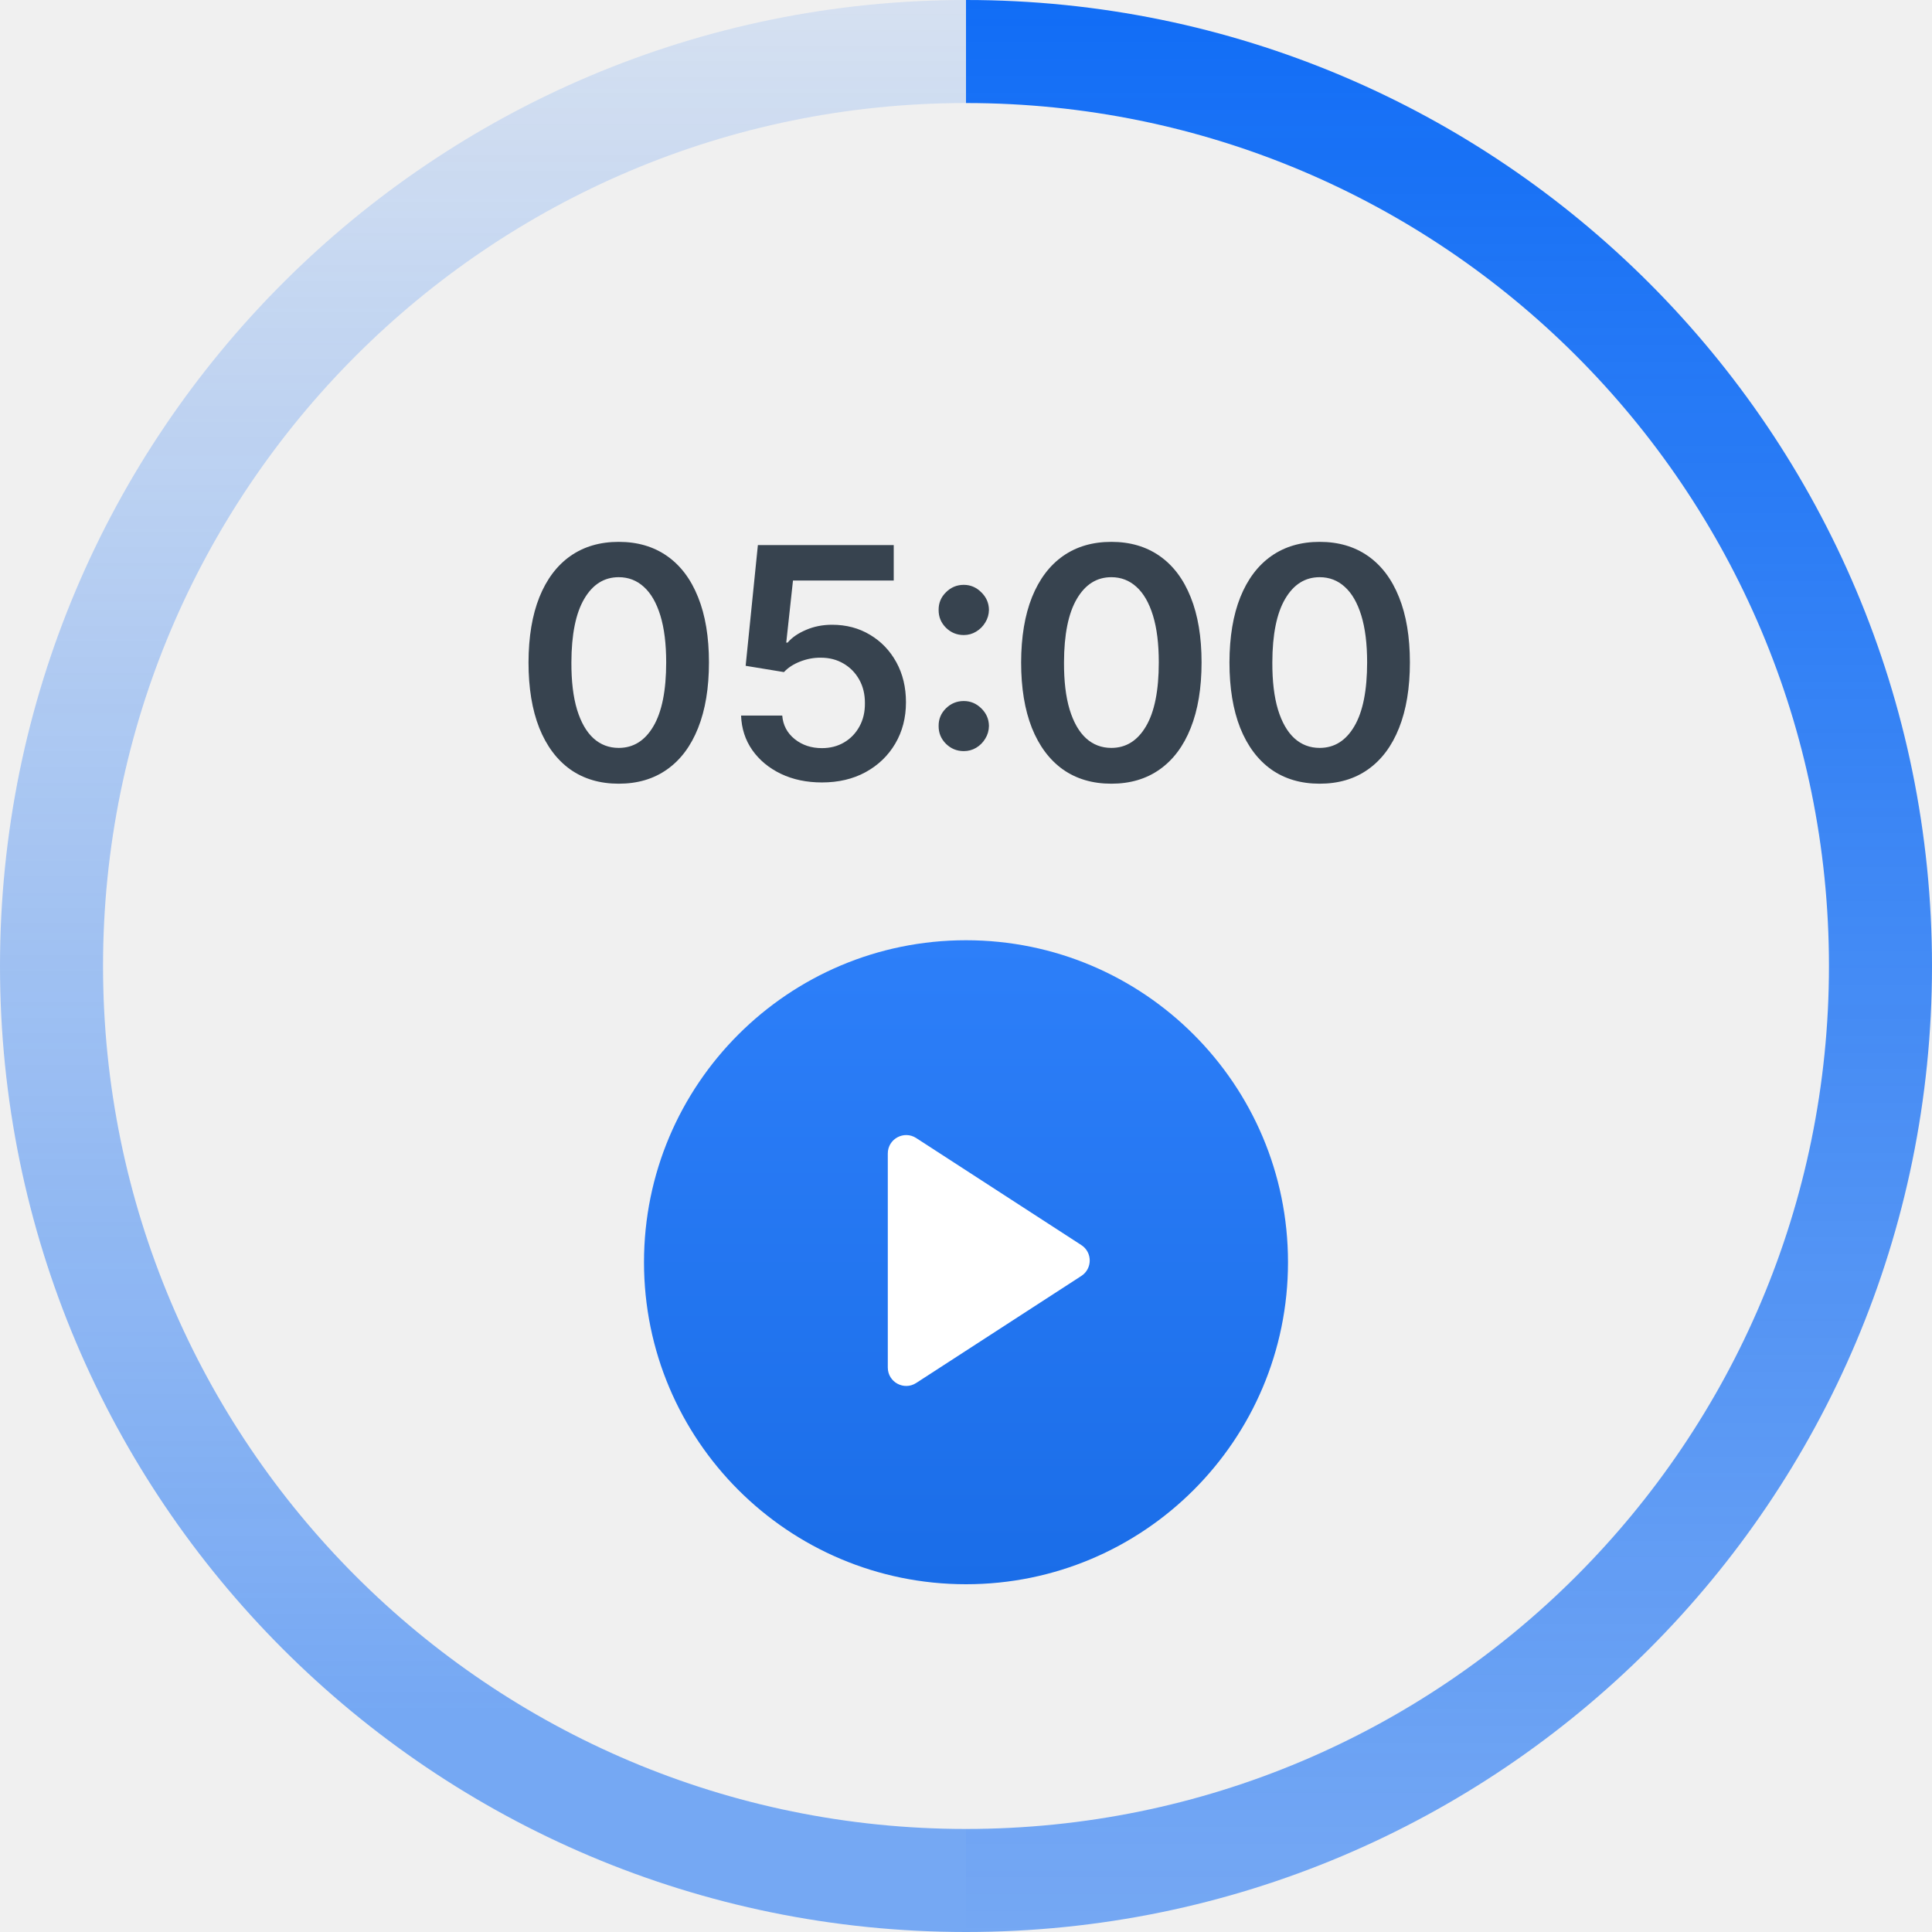
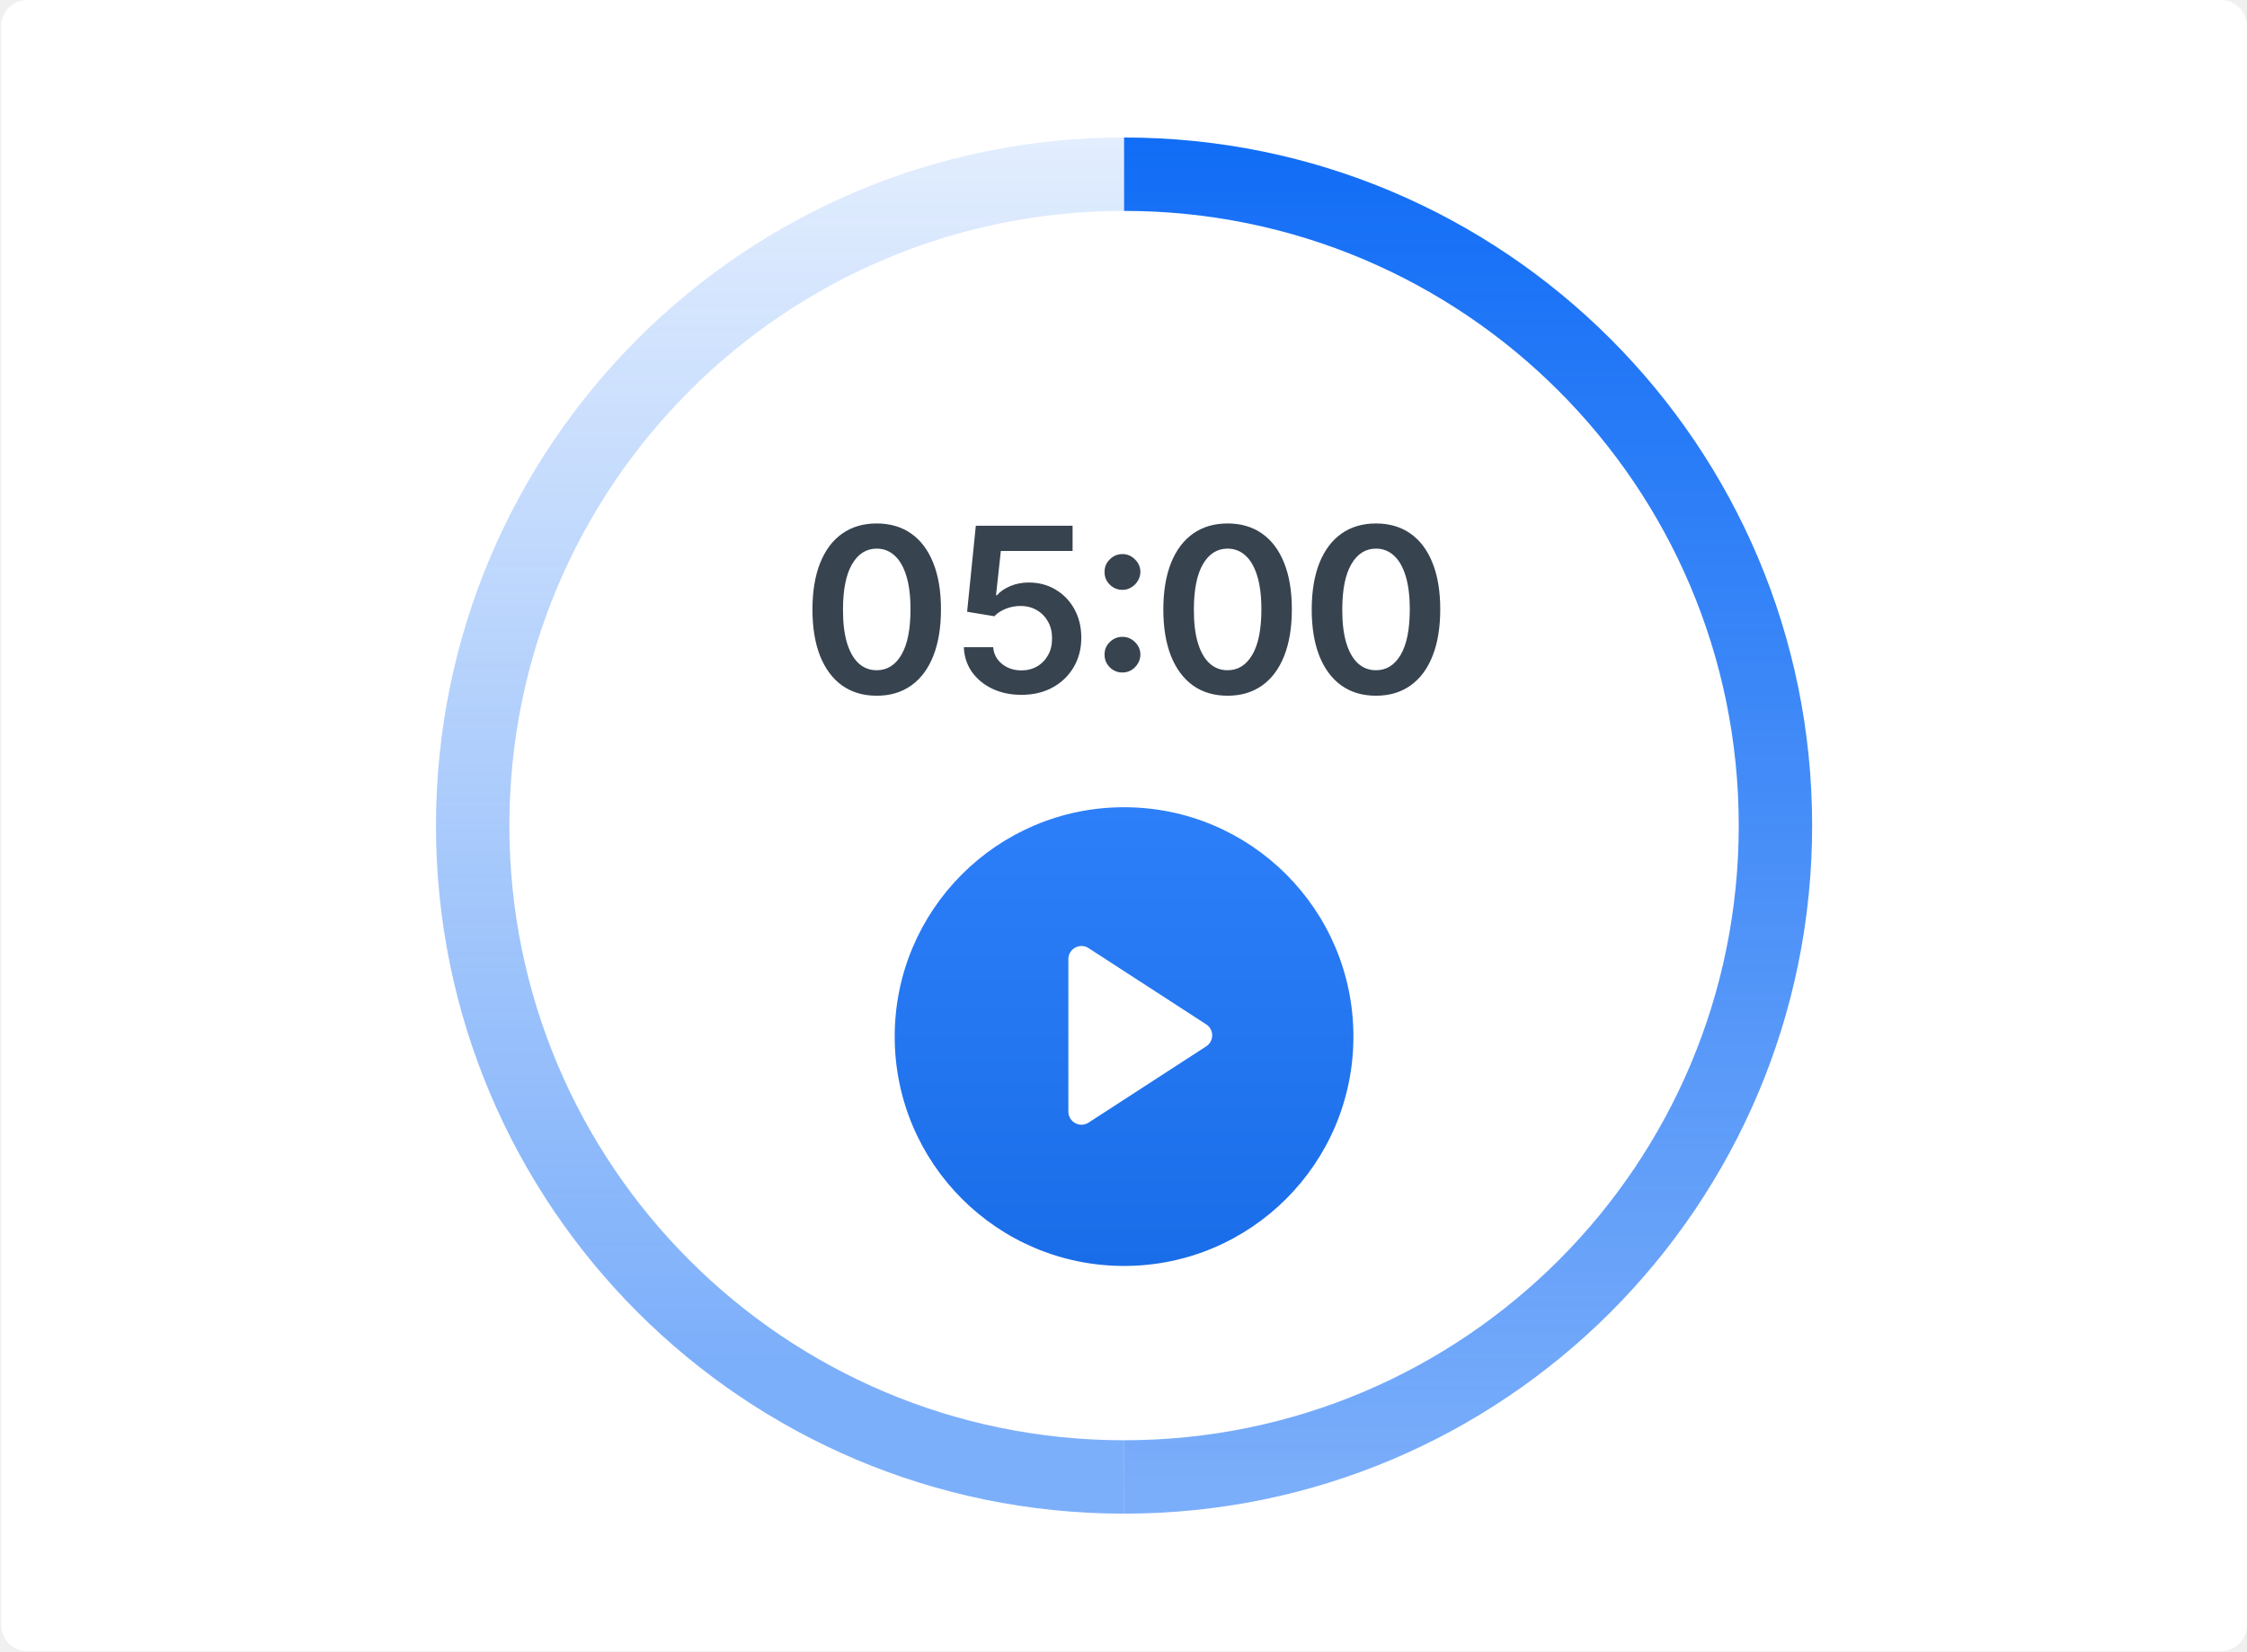
- <svg xmlns="http://www.w3.org/2000/svg" width="300" height="300" viewBox="0 0 300 300" fill="none">
-   <path d="M96.077 121.692C93.153 121.692 90.644 120.952 88.548 119.473C86.465 117.981 84.861 115.833 83.737 113.028C82.624 110.21 82.067 106.819 82.067 102.854C82.079 98.888 82.642 95.514 83.754 92.733C84.879 89.939 86.483 87.808 88.566 86.341C90.661 84.873 93.165 84.139 96.077 84.139C98.989 84.139 101.492 84.873 103.587 86.341C105.683 87.808 107.286 89.939 108.399 92.733C109.524 95.526 110.086 98.9 110.086 102.854C110.086 106.831 109.524 110.228 108.399 113.045C107.286 115.851 105.683 117.993 103.587 119.473C101.504 120.952 99.001 121.692 96.077 121.692ZM96.077 116.135C98.349 116.135 100.143 115.016 101.457 112.779C102.782 110.53 103.445 107.221 103.445 102.854C103.445 99.965 103.143 97.539 102.54 95.574C101.936 93.609 101.084 92.129 99.983 91.135C98.882 90.129 97.58 89.626 96.077 89.626C93.816 89.626 92.028 90.75 90.715 92.999C89.401 95.236 88.738 98.521 88.726 102.854C88.714 105.754 89.004 108.192 89.596 110.169C90.2 112.146 91.052 113.637 92.153 114.643C93.254 115.638 94.561 116.135 96.077 116.135ZM127.627 121.497C125.26 121.497 123.141 121.053 121.271 120.165C119.401 119.266 117.915 118.035 116.814 116.472C115.725 114.91 115.145 113.122 115.074 111.11H121.466C121.584 112.601 122.23 113.821 123.401 114.768C124.573 115.703 125.982 116.17 127.627 116.17C128.918 116.17 130.066 115.874 131.072 115.282C132.078 114.691 132.871 113.868 133.451 112.814C134.031 111.761 134.315 110.559 134.303 109.21C134.315 107.837 134.025 106.618 133.433 105.552C132.842 104.487 132.031 103.653 131.001 103.049C129.971 102.433 128.787 102.126 127.45 102.126C126.361 102.114 125.289 102.315 124.236 102.729C123.182 103.144 122.348 103.688 121.732 104.363L115.784 103.386L117.684 84.636H138.778V90.14H123.135L122.088 99.782H122.301C122.975 98.989 123.928 98.332 125.159 97.811C126.39 97.278 127.74 97.012 129.208 97.012C131.409 97.012 133.374 97.533 135.102 98.574C136.831 99.604 138.192 101.025 139.186 102.836C140.181 104.647 140.678 106.718 140.678 109.05C140.678 111.453 140.121 113.596 139.009 115.478C137.908 117.348 136.375 118.822 134.41 119.899C132.457 120.964 130.196 121.497 127.627 121.497ZM149.656 116.632C148.579 116.632 147.656 116.253 146.887 115.496C146.117 114.726 145.738 113.803 145.75 112.726C145.738 111.66 146.117 110.749 146.887 109.991C147.656 109.234 148.579 108.855 149.656 108.855C150.698 108.855 151.604 109.234 152.373 109.991C153.154 110.749 153.551 111.66 153.563 112.726C153.551 113.448 153.361 114.105 152.994 114.697C152.639 115.288 152.166 115.762 151.574 116.117C150.994 116.46 150.355 116.632 149.656 116.632ZM149.656 98.61C148.579 98.61 147.656 98.231 146.887 97.474C146.117 96.704 145.738 95.781 145.75 94.704C145.738 93.638 146.117 92.727 146.887 91.969C147.656 91.2 148.579 90.815 149.656 90.815C150.698 90.815 151.604 91.2 152.373 91.969C153.154 92.727 153.551 93.638 153.563 94.704C153.551 95.414 153.361 96.065 152.994 96.657C152.639 97.249 152.166 97.722 151.574 98.077C150.994 98.432 150.355 98.61 149.656 98.61ZM172.569 121.692C169.645 121.692 167.136 120.952 165.04 119.473C162.957 117.981 161.353 115.833 160.229 113.028C159.116 110.21 158.56 106.819 158.56 102.854C158.571 98.888 159.134 95.514 160.246 92.733C161.371 89.939 162.975 87.808 165.058 86.341C167.153 84.873 169.657 84.139 172.569 84.139C175.481 84.139 177.984 84.873 180.08 86.341C182.175 87.808 183.779 89.939 184.891 92.733C186.016 95.526 186.578 98.9 186.578 102.854C186.578 106.831 186.016 110.228 184.891 113.045C183.779 115.851 182.175 117.993 180.08 119.473C177.996 120.952 175.493 121.692 172.569 121.692ZM172.569 116.135C174.842 116.135 176.635 115.016 177.949 112.779C179.275 110.53 179.937 107.221 179.937 102.854C179.937 99.965 179.636 97.539 179.032 95.574C178.428 93.609 177.576 92.129 176.475 91.135C175.374 90.129 174.072 89.626 172.569 89.626C170.308 89.626 168.521 90.75 167.207 92.999C165.893 95.236 165.23 98.521 165.218 102.854C165.206 105.754 165.496 108.192 166.088 110.169C166.692 112.146 167.544 113.637 168.645 114.643C169.746 115.638 171.054 116.135 172.569 116.135ZM204.918 121.692C201.995 121.692 199.485 120.952 197.39 119.473C195.307 117.981 193.703 115.833 192.578 113.028C191.466 110.21 190.909 106.819 190.909 102.854C190.921 98.888 191.483 95.514 192.596 92.733C193.721 89.939 195.325 87.808 197.408 86.341C199.503 84.873 202.007 84.139 204.918 84.139C207.83 84.139 210.334 84.873 212.429 86.341C214.524 87.808 216.128 89.939 217.241 92.733C218.365 95.526 218.928 98.9 218.928 102.854C218.928 106.831 218.365 110.228 217.241 113.045C216.128 115.851 214.524 117.993 212.429 119.473C210.346 120.952 207.842 121.692 204.918 121.692ZM204.918 116.135C207.191 116.135 208.985 115.016 210.298 112.779C211.624 110.53 212.287 107.221 212.287 102.854C212.287 99.965 211.985 97.539 211.382 95.574C210.778 93.609 209.926 92.129 208.825 91.135C207.724 90.129 206.422 89.626 204.918 89.626C202.658 89.626 200.87 90.75 199.556 92.999C198.242 95.236 197.579 98.521 197.568 102.854C197.556 105.754 197.846 108.192 198.438 110.169C199.041 112.146 199.894 113.637 200.994 114.643C202.095 115.638 203.403 116.135 204.918 116.135Z" fill="#37434F" />
-   <circle cx="150" cy="196" r="50" fill="url(#paint0_linear_0_1)" />
-   <path d="M137.857 212.35V179.113C137.857 176.848 140.367 175.484 142.268 176.716L167.908 193.334C169.646 194.46 169.646 197.003 167.908 198.129L142.268 214.748C140.367 215.98 137.857 214.615 137.857 212.35Z" fill="white" />
-   <path fill-rule="evenodd" clip-rule="evenodd" d="M0 150C0 67.157 67.157 0 150 0L150 16C75.994 16 16 75.994 16 150C16 224.006 75.994 284 150 284L150 300C67.157 300 0 232.843 0 150Z" fill="url(#paint1_linear_0_1)" />
-   <path fill-rule="evenodd" clip-rule="evenodd" d="M300 150C300 67.157 232.843 -7.24233e-06 150 0L150 16C224.006 16 284 75.994 284 150C284 224.006 224.006 284 150 284L150 300C232.843 300 300 232.843 300 150Z" fill="url(#paint2_linear_0_1)" />
+ <svg xmlns="http://www.w3.org/2000/svg" width="313" height="230" viewBox="0 0 313 230" fill="none">
+   <rect x="0.155" width="312.845" height="230" rx="3.64" fill="white" />
+   <g clip-path="url(#clip0_638_2458)">
+     <path d="M122.122 96.912C120.254 96.912 118.651 96.439 117.312 95.494C115.981 94.541 114.956 93.168 114.237 91.376C113.526 89.575 113.171 87.409 113.171 84.875C113.178 82.341 113.538 80.185 114.249 78.408C114.967 76.623 115.992 75.261 117.323 74.323C118.662 73.385 120.262 72.916 122.122 72.916C123.983 72.916 125.583 73.385 126.921 74.323C128.261 75.261 129.285 76.623 129.996 78.408C130.715 80.193 131.074 82.348 131.074 84.875C131.074 87.416 130.715 89.587 129.996 91.387C129.285 93.18 128.261 94.549 126.921 95.494C125.59 96.439 123.991 96.912 122.122 96.912ZM122.122 93.361C123.575 93.361 124.721 92.646 125.56 91.217C126.407 89.78 126.831 87.665 126.831 84.875C126.831 83.029 126.638 81.478 126.252 80.223C125.866 78.967 125.322 78.022 124.618 77.387C123.915 76.744 123.083 76.422 122.122 76.422C120.678 76.422 119.536 77.141 118.696 78.578C117.857 80.007 117.433 82.106 117.425 84.875C117.418 86.728 117.603 88.286 117.981 89.549C118.367 90.812 118.912 91.765 119.615 92.408C120.319 93.044 121.154 93.361 122.122 93.361ZM142.282 96.787C140.77 96.787 139.416 96.504 138.221 95.936C137.026 95.362 136.077 94.575 135.373 93.577C134.677 92.579 134.307 91.436 134.261 90.15H138.346C138.421 91.103 138.834 91.883 139.582 92.488C140.331 93.085 141.231 93.384 142.282 93.384C143.107 93.384 143.841 93.195 144.484 92.816C145.126 92.439 145.633 91.913 146.004 91.239C146.374 90.566 146.556 89.798 146.548 88.936C146.556 88.059 146.371 87.28 145.992 86.599C145.615 85.918 145.096 85.385 144.438 85C143.78 84.606 143.024 84.41 142.169 84.41C141.473 84.402 140.788 84.531 140.116 84.795C139.442 85.06 138.909 85.408 138.516 85.839L134.715 85.215L135.929 73.234H149.408V76.751H139.412L138.743 82.912H138.879C139.31 82.405 139.919 81.985 140.705 81.653C141.492 81.312 142.355 81.142 143.293 81.142C144.699 81.142 145.955 81.475 147.059 82.14C148.164 82.798 149.033 83.706 149.668 84.864C150.304 86.021 150.622 87.344 150.622 88.834C150.622 90.37 150.266 91.739 149.555 92.941C148.852 94.136 147.872 95.078 146.617 95.766C145.369 96.447 143.924 96.787 142.282 96.787ZM156.358 93.679C155.67 93.679 155.08 93.437 154.589 92.953C154.097 92.461 153.855 91.871 153.863 91.183C153.855 90.502 154.097 89.92 154.589 89.435C155.08 88.952 155.67 88.71 156.358 88.71C157.024 88.71 157.603 88.952 158.095 89.435C158.594 89.92 158.847 90.502 158.855 91.183C158.847 91.644 158.726 92.064 158.491 92.442C158.265 92.82 157.962 93.123 157.584 93.35C157.213 93.569 156.805 93.679 156.358 93.679ZM156.358 82.163C155.67 82.163 155.08 81.921 154.589 81.437C154.097 80.945 153.855 80.355 153.863 79.667C153.855 78.986 154.097 78.404 154.589 77.92C155.08 77.428 155.67 77.182 156.358 77.182C157.024 77.182 157.603 77.428 158.095 77.92C158.594 78.404 158.847 78.986 158.855 79.667C158.847 80.121 158.726 80.537 158.491 80.915C158.265 81.293 157.962 81.596 157.584 81.823C157.213 82.05 156.805 82.163 156.358 82.163ZM170.999 96.912C169.131 96.912 167.528 96.439 166.188 95.494C164.857 94.541 163.833 93.168 163.114 91.376C162.403 89.575 162.048 87.409 162.048 84.875C162.055 82.341 162.415 80.185 163.125 78.408C163.844 76.623 164.869 75.261 166.2 74.323C167.539 73.385 169.139 72.916 170.999 72.916C172.86 72.916 174.459 73.385 175.799 74.323C177.137 75.261 178.162 76.623 178.873 78.408C179.592 80.193 179.951 82.348 179.951 84.875C179.951 87.416 179.592 89.587 178.873 91.387C178.162 93.18 177.137 94.549 175.799 95.494C174.467 96.439 172.868 96.912 170.999 96.912ZM170.999 93.361C172.452 93.361 173.597 92.646 174.437 91.217C175.284 89.78 175.707 87.665 175.707 84.875C175.707 83.029 175.515 81.478 175.129 80.223C174.743 78.967 174.199 78.022 173.495 77.387C172.792 76.744 171.96 76.422 170.999 76.422C169.555 76.422 168.413 77.141 167.573 78.578C166.734 80.007 166.31 82.106 166.302 84.875C166.295 86.728 166.48 88.286 166.858 89.549C167.244 90.812 167.788 91.765 168.492 92.408C169.195 93.044 170.031 93.361 170.999 93.361ZM191.67 96.912C189.802 96.912 188.198 96.439 186.859 95.494C185.528 94.541 184.503 93.168 183.785 91.376C183.074 89.575 182.718 87.409 182.718 84.875C182.726 82.341 183.085 80.185 183.796 78.408C184.515 76.623 185.54 75.261 186.871 74.323C188.21 73.385 189.81 72.916 191.67 72.916C193.53 72.916 195.13 73.385 196.469 74.323C197.808 75.261 198.833 76.623 199.544 78.408C200.262 80.193 200.622 82.348 200.622 84.875C200.622 87.416 200.262 89.587 199.544 91.387C198.833 93.18 197.808 94.549 196.469 95.494C195.138 96.439 193.538 96.912 191.67 96.912ZM191.67 93.361C193.122 93.361 194.268 92.646 195.107 91.217C195.955 89.78 196.378 87.665 196.378 84.875C196.378 83.029 196.185 81.478 195.8 80.223C195.414 78.967 194.87 78.022 194.166 77.387C193.463 76.744 192.631 76.422 191.67 76.422C190.226 76.422 189.083 77.141 188.243 78.578C187.404 80.007 186.98 82.106 186.973 84.875C186.965 86.728 187.151 88.286 187.529 89.549C187.914 90.812 188.459 91.765 189.162 92.408C189.866 93.044 190.702 93.361 191.67 93.361Z" fill="#37434F" />
+     <path d="M156.578 176.342C174.223 176.342 188.527 162.038 188.527 144.393C188.527 126.748 174.223 112.444 156.578 112.444C138.933 112.444 124.629 126.748 124.629 144.393C124.629 162.038 138.933 176.342 156.578 176.342Z" fill="url(#paint0_linear_638_2458)" />
+     <path d="M148.819 154.84V133.603C148.819 132.155 150.423 131.284 151.638 132.071L168.021 142.69C169.132 143.409 169.132 145.034 168.021 145.754L151.638 156.373C150.423 157.16 148.819 156.288 148.819 154.84Z" fill="white" />
+     <path fill-rule="evenodd" clip-rule="evenodd" d="M60.731 115C60.731 62.065 103.643 19.153 156.578 19.153V29.377C109.29 29.377 70.955 67.712 70.955 115C70.955 162.288 109.29 200.623 156.578 200.623V210.847C103.643 210.847 60.731 167.935 60.731 115Z" fill="url(#paint1_linear_638_2458)" />
+     <path fill-rule="evenodd" clip-rule="evenodd" d="M252.426 115C252.426 62.065 209.514 19.153 156.579 19.153V29.377C203.867 29.377 242.202 67.712 242.202 115C242.202 162.288 203.867 200.623 156.579 200.623V210.847C209.514 210.847 252.426 167.935 252.426 115Z" fill="url(#paint2_linear_638_2458)" />
+   </g>
  <defs>
-     <linearGradient id="paint0_linear_0_1" x1="150" y1="146" x2="150" y2="246" gradientUnits="userSpaceOnUse">
+     <linearGradient id="paint0_linear_638_2458" x1="156.578" y1="112.444" x2="156.578" y2="176.342" gradientUnits="userSpaceOnUse">
      <stop stop-color="#2D7FF9" />
      <stop offset="1" stop-color="#1A6DE8" />
    </linearGradient>
-     <linearGradient id="paint1_linear_0_1" x1="75" y1="0" x2="75" y2="267" gradientUnits="userSpaceOnUse">
+     <linearGradient id="paint1_linear_638_2458" x1="108.655" y1="19.153" x2="108.655" y2="189.76" gradientUnits="userSpaceOnUse">
      <stop stop-color="#116DF6" stop-opacity="0.12" />
      <stop offset="1" stop-color="#116DF6" stop-opacity="0.55" />
    </linearGradient>
-     <linearGradient id="paint2_linear_0_1" x1="225" y1="0" x2="225" y2="300" gradientUnits="userSpaceOnUse">
+     <linearGradient id="paint2_linear_638_2458" x1="204.502" y1="19.153" x2="204.502" y2="210.847" gradientUnits="userSpaceOnUse">
      <stop stop-color="#116DF6" />
      <stop offset="1" stop-color="#116DF6" stop-opacity="0.55" />
    </linearGradient>
+     <clipPath id="clip0_638_2458">
+       <rect width="191.693" height="191.693" fill="white" transform="translate(60.7314 19.1533)" />
+     </clipPath>
  </defs>
</svg>
